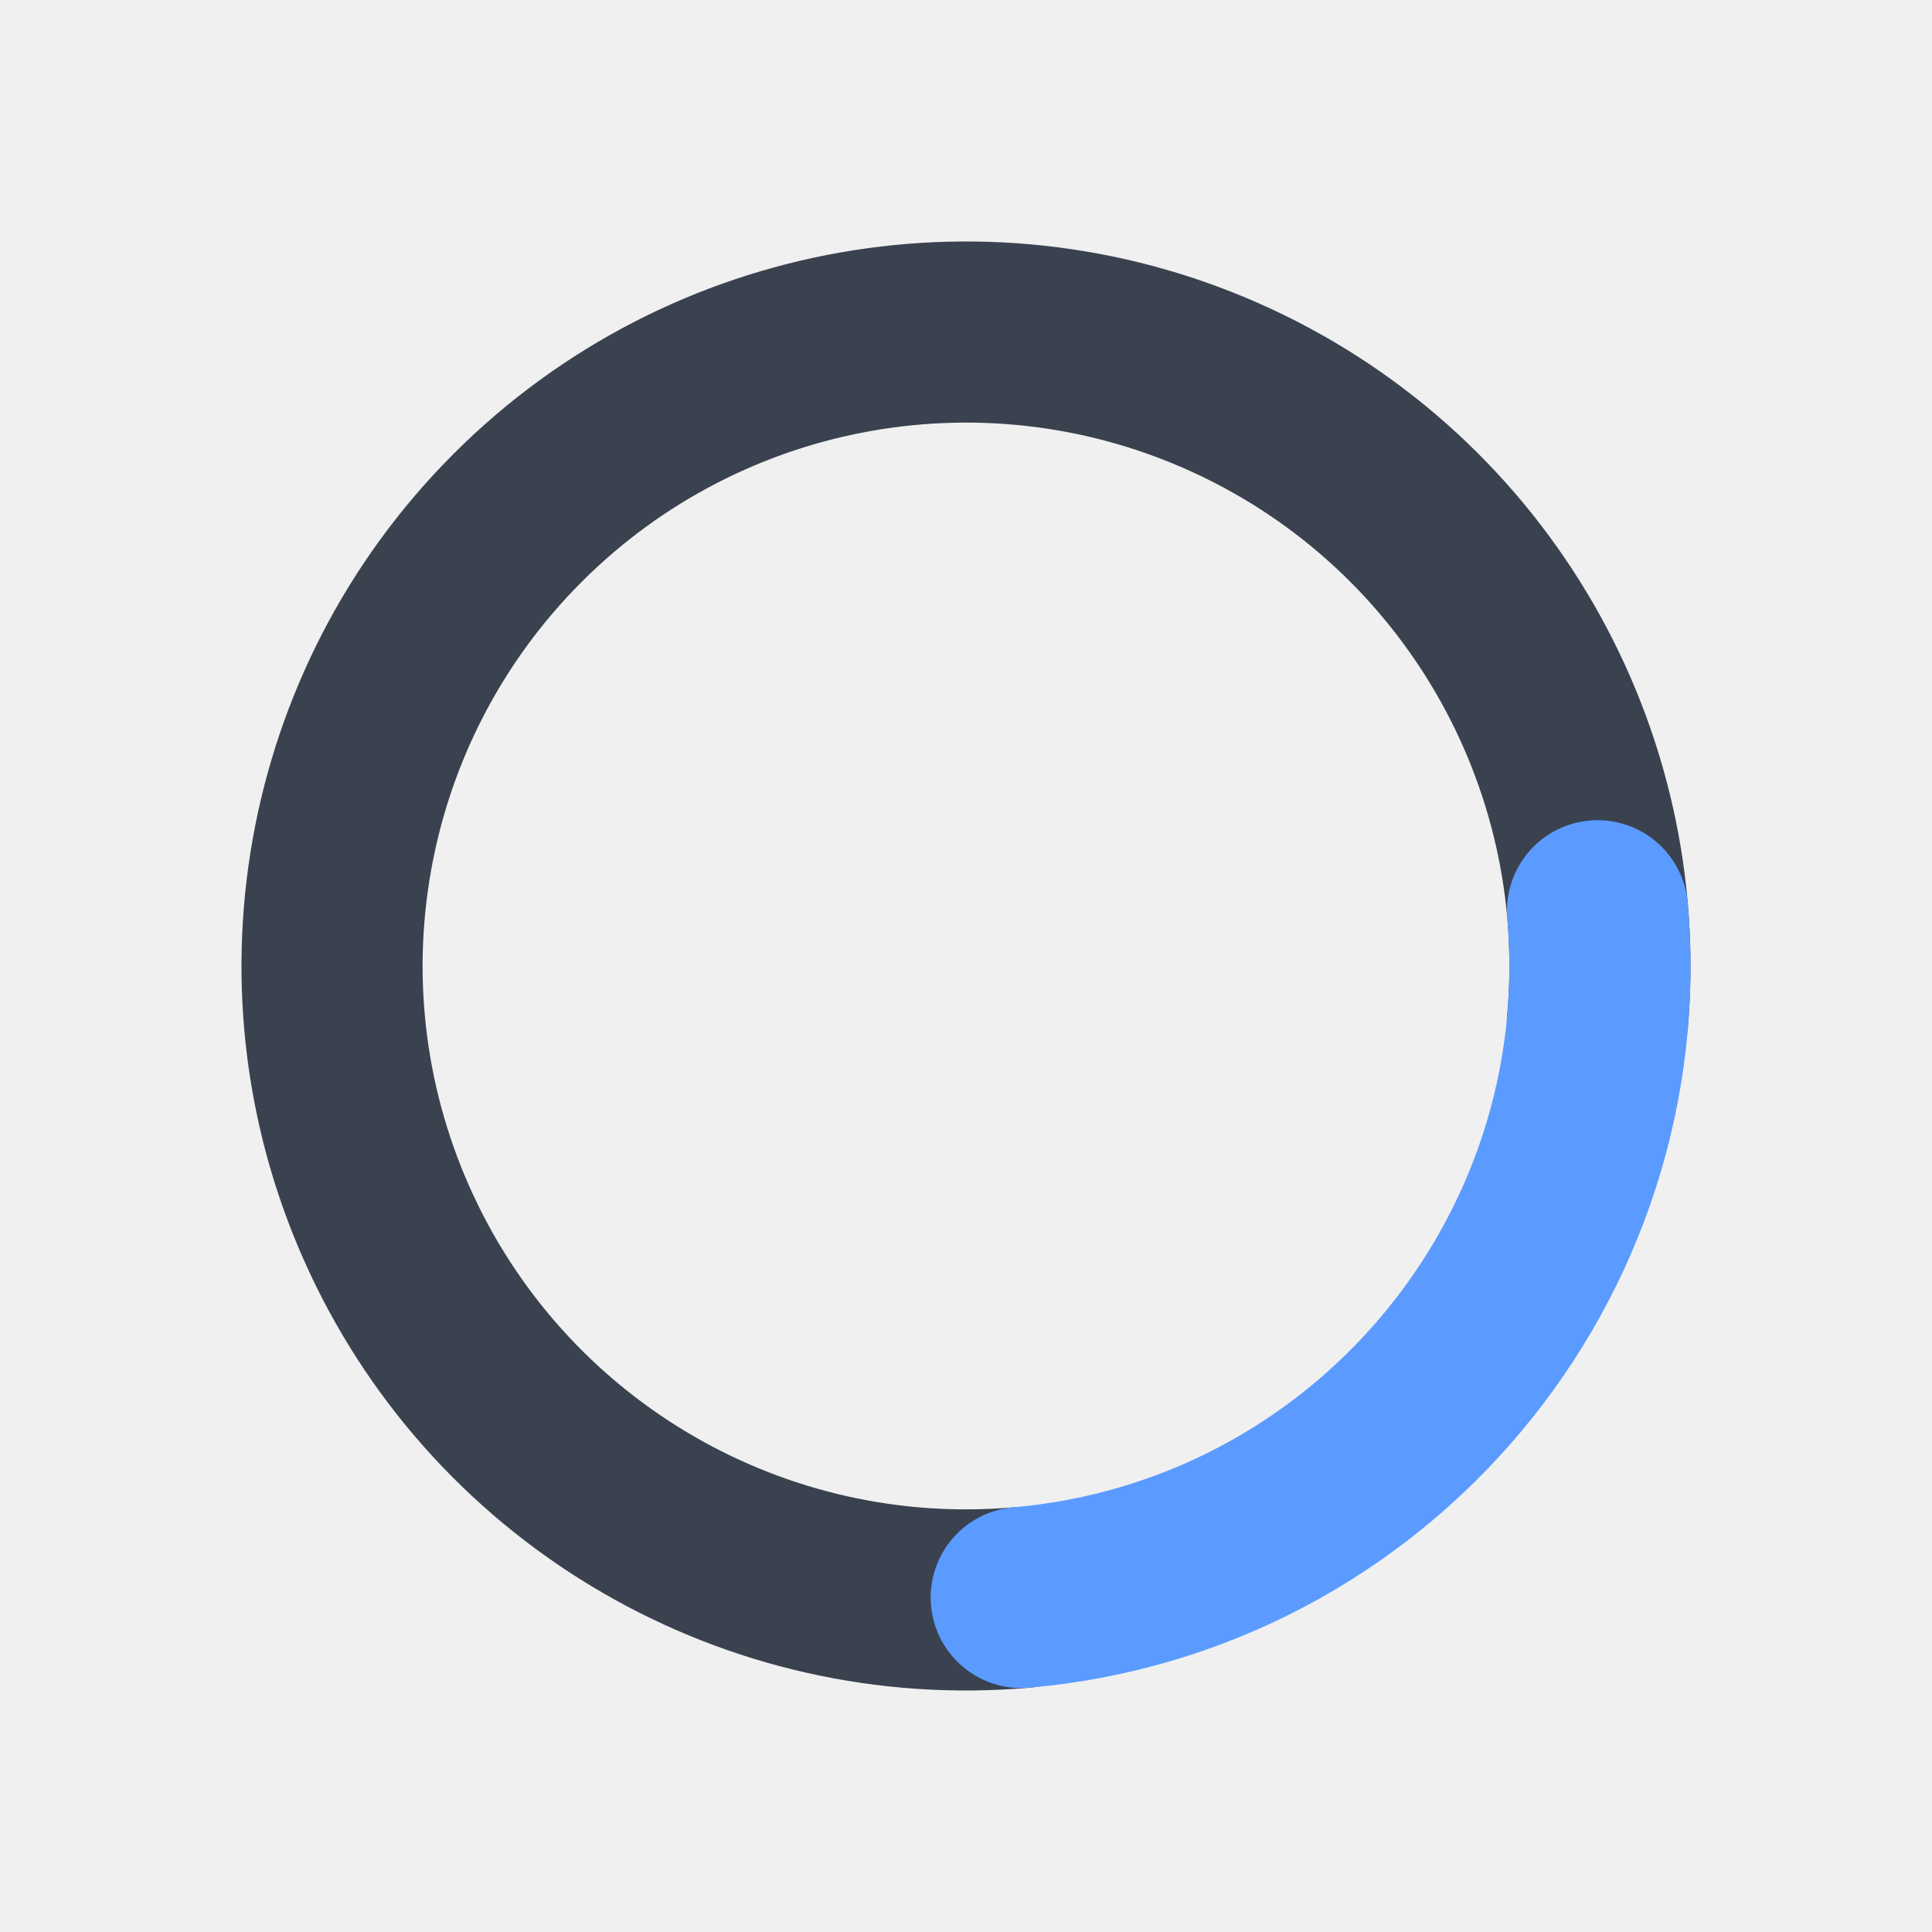
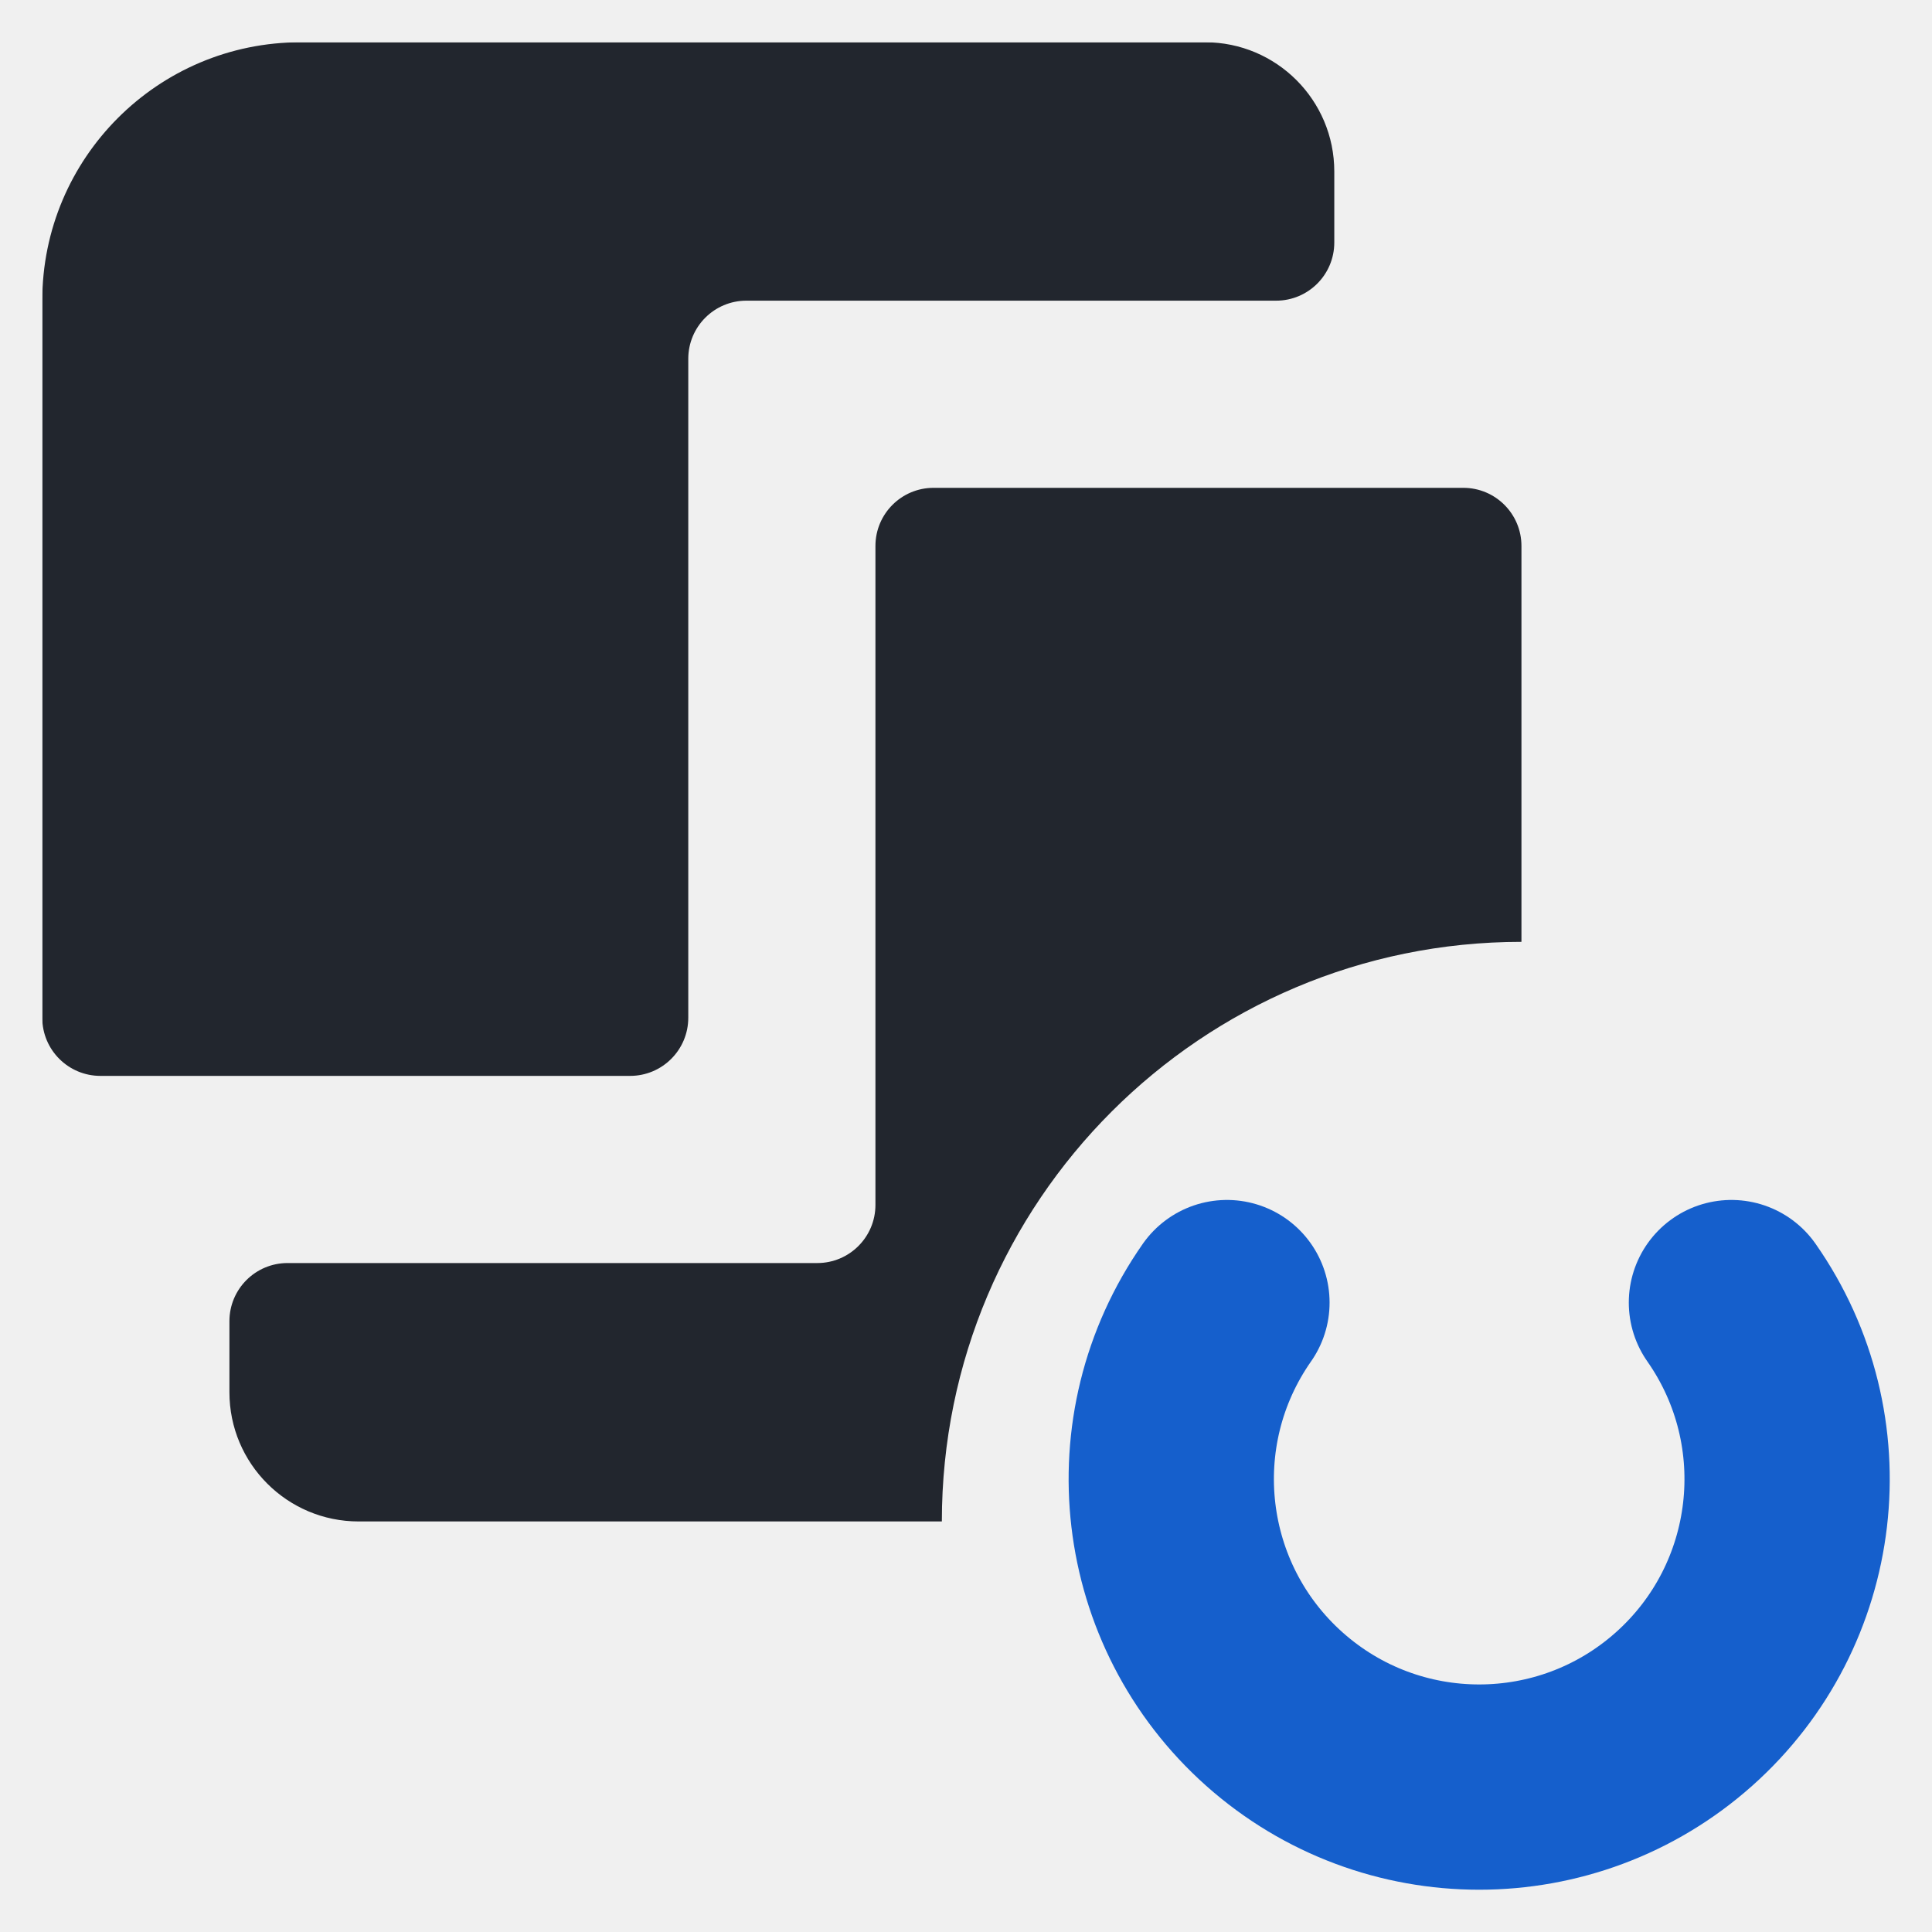
<svg xmlns="http://www.w3.org/2000/svg" width="32" height="32" viewBox="0 0 32 32" fill="none" stroke-linejoin="round" stroke-linecap="round" role="img" aria-label="superbackup — running (light)">
-   <path d="M 16.915 26.460 A 10.5 10.5 0 1 1 26.460 16.915" fill="none" stroke="#3A4250" stroke-width="3" stroke-linecap="round" />
-   <path d="M 26.460 15.085 A 10.5 10.5 0 0 1 16.915 26.460" fill="none" stroke="#5B9BFF" stroke-width="3" stroke-linecap="round" />
+   <defs>
+     <mask id="badge-clearance">
+       <rect x="0" y="0" width="32" height="32" fill="#fff" />
+       <circle cx="24.5" cy="24.5" r="9.6" fill="#000" />
+     </mask>
+   </defs>
+   <g transform="translate(0.7 0.7)" mask="url(#badge-clearance)">
+     <path d="M 0 4.28 A 4.28 4.28 0 0 1 4.28 0 L 19.26 0 A 2.14 2.14 0 0 1 21.4 2.14 L 21.4 3.317 A 0.963 0.963 0 0 1 20.437 4.28 L 11.663 4.28 A 0.963 0.963 0 0 0 10.7 5.243 L 10.7 16.157 A 0.963 0.963 0 0 1 9.737 17.12 L 0.963 17.12 A 0.963 0.963 0 0 1 0 16.157 Z" fill="#22262E" />
+     <path d="M 0 4.28 A 4.28 4.28 0 0 1 4.28 0 L 19.26 0 A 2.14 2.14 0 0 1 21.4 2.14 L 21.4 3.317 A 0.963 0.963 0 0 1 20.437 4.28 L 11.663 4.28 A 0.963 0.963 0 0 0 10.7 5.243 L 10.7 16.157 A 0.963 0.963 0 0 1 9.737 17.12 L 0.963 17.12 A 0.963 0.963 0 0 1 0 16.157 Z" fill="#22262E" transform="translate(3.1 3.1) rotate(180 10.7 10.7)" />
+   </g>
+   <path d="M 28.678 21.575 A 5.1 5.1 0 1 1 20.322 21.575" fill="none" stroke="#155FCC" stroke-width="3.4" stroke-linecap="round" />
</svg>
